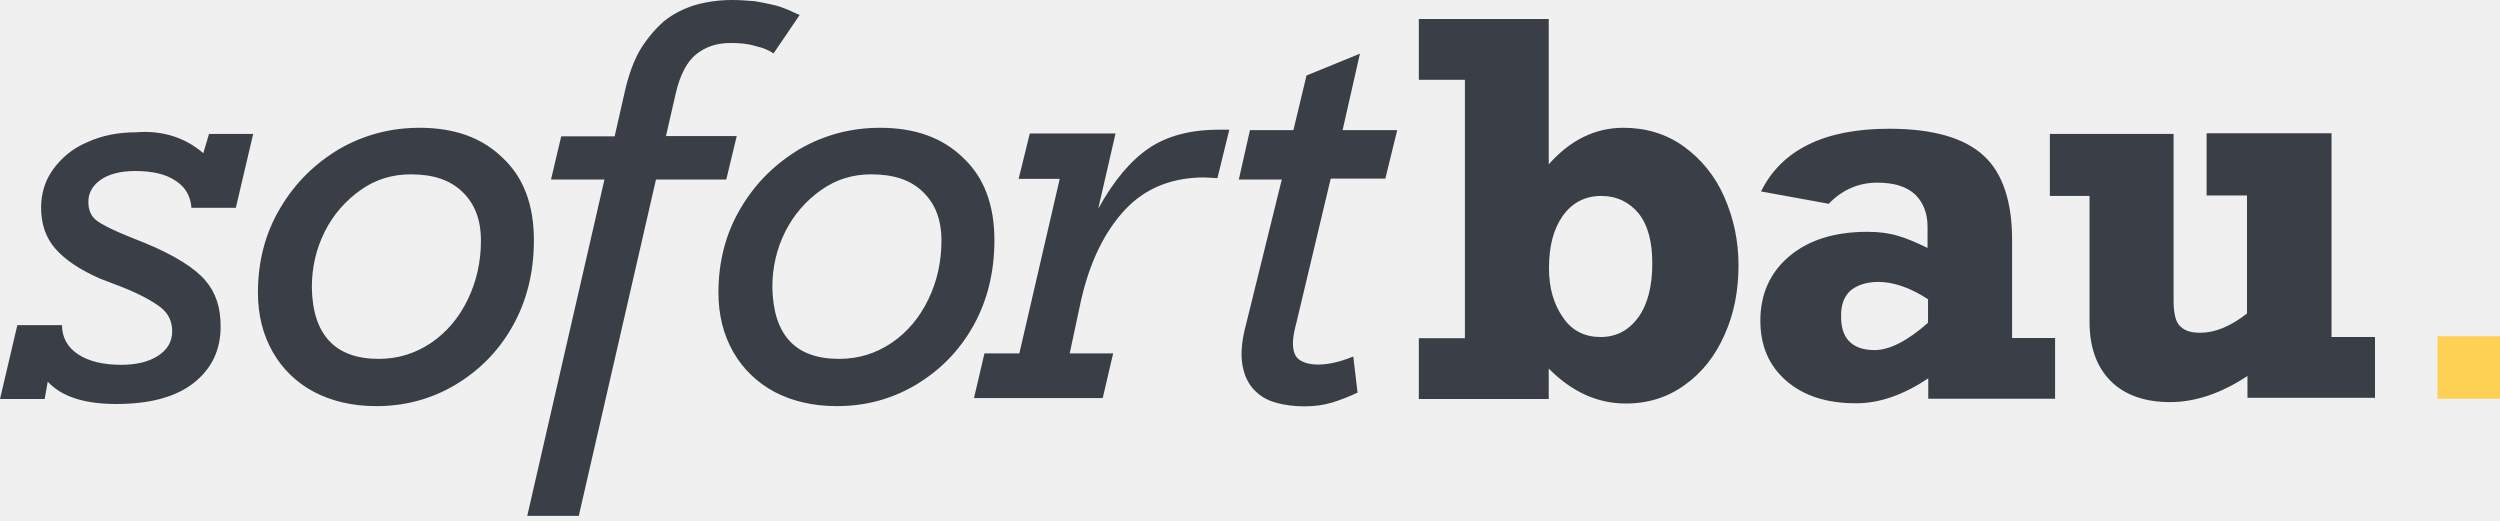
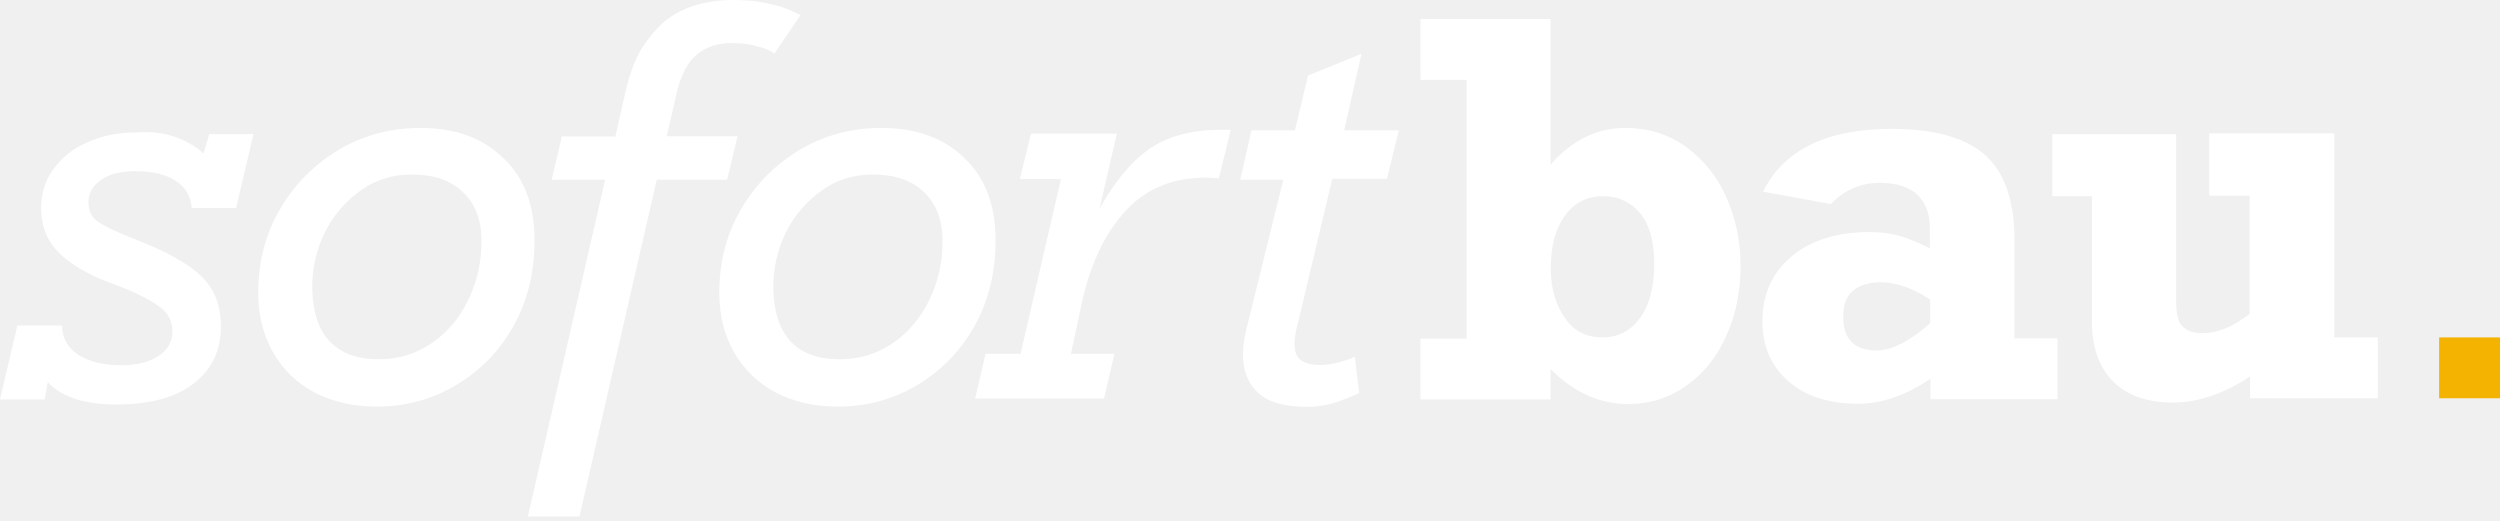
<svg xmlns="http://www.w3.org/2000/svg" width="480" height="100" fill="none">
-   <path d="M39.034 29.414l1.094-3.694h8.482l-3.33 14.182h-8.526c-.137-2.143-1.095-3.922-2.964-5.153-1.916-1.322-4.515-1.915-7.89-1.915-2.735 0-5.015.593-6.566 1.687-1.55 1.095-2.37 2.508-2.37 4.195 0 1.55.455 2.736 1.55 3.603 1.094.82 3.237 1.915 6.566 3.237l2.736 1.095c5.746 2.371 9.53 4.788 11.582 7.159 2.052 2.371 2.964 5.244 2.964 8.846 0 4.515-1.687 8.117-5.152 10.853-3.466 2.736-8.482 4.059-14.912 4.059-6.064 0-10.488-1.414-13.132-4.287l-.593 3.329H0l3.329-14.182h8.573c0 2.372 1.094 4.287 3.1 5.61 2.007 1.322 4.788 2.006 8.254 2.006 2.964 0 5.38-.593 7.16-1.779 1.778-1.185 2.644-2.736 2.644-4.651 0-1.915-.73-3.466-2.28-4.651-1.55-1.186-4.195-2.645-7.889-4.059l-3.693-1.413c-3.83-1.687-6.704-3.603-8.573-5.746-1.87-2.143-2.736-4.788-2.736-7.889 0-2.644.73-5.152 2.28-7.296 1.55-2.143 3.693-4.058 6.566-5.244 2.873-1.322 5.974-1.915 9.44-1.915 4.97-.41 9.393 1.003 12.859 4.013zm63.475 16.69c0 6.065-1.322 11.582-4.058 16.461-2.736 4.88-6.43 8.573-11.081 11.355-4.651 2.736-9.667 4.058-15.14 4.058-4.514 0-8.572-.957-11.947-2.736a19.53 19.53 0 01-7.888-7.615c-1.916-3.329-2.873-7.16-2.873-11.446 0-5.973 1.413-11.445 4.286-16.233 2.873-4.88 6.703-8.573 11.355-11.355 4.788-2.736 9.895-4.058 15.412-4.058 6.704 0 12.039 1.915 16.006 5.837 3.922 3.693 5.928 8.937 5.928 15.732zm-29.822 22.8c3.83 0 7.159-1.095 10.123-3.101 2.964-2.006 5.38-4.88 7.022-8.345 1.687-3.465 2.508-7.296 2.508-11.217 0-4.059-1.185-7.16-3.602-9.44-2.371-2.28-5.609-3.328-9.895-3.328-3.466 0-6.704.957-9.53 2.964a21.458 21.458 0 00-6.932 7.98c-1.687 3.328-2.508 6.93-2.508 10.761.137 9.075 4.469 13.726 12.814 13.726zm118.24-22.8c0 6.065-1.322 11.582-4.058 16.461-2.736 4.88-6.43 8.573-11.081 11.355-4.651 2.736-9.667 4.058-15.139 4.058-4.515 0-8.573-.957-11.947-2.736-3.329-1.778-6.065-4.423-7.889-7.615-1.915-3.329-2.873-7.16-2.873-11.446 0-5.973 1.414-11.445 4.286-16.233 2.873-4.88 6.704-8.573 11.355-11.355 4.788-2.736 9.895-4.058 15.413-4.058 6.703 0 12.038 1.915 16.005 5.837 3.922 3.693 5.928 8.937 5.928 15.732zm-29.822 22.8c3.83 0 7.159-1.095 10.123-3.101 2.964-2.006 5.381-4.88 7.022-8.345 1.688-3.465 2.508-7.296 2.508-11.217 0-4.059-1.185-7.16-3.602-9.44-2.371-2.28-5.609-3.328-9.895-3.328-3.466 0-6.703.957-9.531 2.964a21.462 21.462 0 00-6.931 7.98c-1.687 3.328-2.508 6.93-2.508 10.761.183 9.075 4.332 13.726 12.814 13.726zm70.178-34.839c-6.201 0-11.354 2.007-15.276 6.202-3.921 4.195-6.794 10.032-8.481 17.556l-2.143 10.032h8.344l-2.006 8.573h-24.715l2.006-8.573h6.703l7.752-33.516h-7.888l2.143-8.71h16.461l-3.328 14.455c2.964-5.38 6.201-9.21 9.667-11.582 3.465-2.371 7.98-3.602 13.497-3.602h2.007l-2.28 9.302c-1.277-.045-2.098-.137-2.463-.137zm80.439-9.532c4.286 0 8.253 1.186 11.582 3.603 3.329 2.416 5.974 5.608 7.752 9.667 1.778 4.058 2.736 8.345 2.736 13.133 0 4.788-.821 9.21-2.645 13.27-1.778 4.058-4.286 7.295-7.615 9.666-3.238 2.372-7.022 3.603-11.354 3.603-5.381 0-10.26-2.143-14.82-6.703v5.836h-24.944V64.935h8.847V15.322h-8.847V3.648h24.944v27.908c4.104-4.652 8.892-7.023 14.364-7.023zm-4.424 40.174c3.101 0 5.472-1.323 7.296-3.83 1.779-2.509 2.645-5.974 2.645-10.26 0-4.196-.821-7.388-2.645-9.668-1.778-2.143-4.195-3.329-7.159-3.329-3.101 0-5.609 1.323-7.387 3.83-1.778 2.509-2.645 5.838-2.645 10.033 0 3.921.958 7.022 2.736 9.53 1.687 2.508 4.195 3.694 7.159 3.694zm79.025-18.694V64.89h8.254v11.673h-24.351v-3.921c-4.651 3.1-9.211 4.788-13.862 4.788-5.609 0-10.032-1.414-13.361-4.287-3.329-2.872-5.016-6.703-5.016-11.582 0-5.153 1.915-9.302 5.609-12.403 3.694-3.1 8.71-4.651 14.911-4.651 2.143 0 4.059.228 5.746.73 1.687.455 3.693 1.322 5.837 2.37V43.55c0-2.645-.821-4.651-2.372-6.201-1.687-1.55-4.058-2.28-7.296-2.28-3.465 0-6.703 1.322-9.302 4.058l-12.996-2.371c3.922-7.98 12.175-12.039 24.578-12.039 8.482 0 14.547 1.779 18.24 5.244 3.557 3.284 5.381 8.756 5.381 16.052zm-26.402 21.203c2.873 0 6.338-1.778 10.26-5.244v-4.514c-3.466-2.28-6.703-3.329-9.531-3.329-2.28 0-4.058.593-5.38 1.687-1.186 1.095-1.779 2.645-1.779 4.652-.137 4.514 2.143 6.748 6.43 6.748zm62.563-3.328c2.736 0 5.745-1.186 8.937-3.694V37.531h-7.752V25.584h23.986v39.124H456v11.674h-24.487v-4.195c-5.016 3.329-10.032 5.016-14.82 5.016-4.88 0-8.71-1.323-11.446-4.059-2.736-2.736-4.058-6.566-4.058-11.354V37.622h-7.616V25.721h23.758v31.965c0 2.371.365 4.059 1.186 4.88.866.866 1.915 1.322 3.967 1.322zM107.753 26.174h10.26l2.006-8.846c.73-3.1 1.687-5.746 2.964-7.889a24.143 24.143 0 014.515-5.38c1.778-1.414 3.693-2.372 5.973-3.101A26.663 26.663 0 01140.63 0c1.551 0 2.964.137 4.287.228 1.322.228 2.508.456 3.602.73 1.095.228 2.007.592 2.873.957.821.365 1.55.73 2.143.958l-5.016 7.387c-.821-.593-2.006-1.094-3.465-1.414-1.414-.456-3.101-.592-4.788-.592-2.645 0-4.788.73-6.567 2.143-1.778 1.413-3.101 3.921-3.921 7.387l-1.916 8.345h13.589l-2.006 8.345h-13.498l-14.82 64.57h-9.895l14.82-64.57h-10.26l1.961-8.3zm132.24-1.186h8.345l2.508-10.488 10.26-4.195-3.329 14.683h10.488l-2.28 9.303h-10.488l-6.567 27.588c-.136.593-.364 1.322-.456 1.915-.136.73-.228 1.322-.228 2.143 0 1.414.365 2.508 1.186 3.1.821.594 2.006.959 3.694.959 1.778 0 4.058-.456 6.703-1.55l.821 6.93c-1.688.821-3.329 1.414-4.88 1.915-1.55.457-3.328.73-5.244.73-2.006 0-3.921-.228-5.608-.73-1.688-.456-3.101-1.322-4.196-2.507-1.094-1.186-1.778-2.645-2.143-4.515-.365-1.915-.228-4.195.365-6.794l7.159-29.002h-8.253l2.143-9.485z" fill="#3A3E46" />
-   <path fill="#FED053" d="M468 64.554h12v12h-12z" />
+   <path d="M39.08 29.446l1.095-3.698h8.492l-3.333 14.199h-8.537c-.137-2.146-1.096-3.927-2.968-5.16-1.917-1.323-4.52-1.916-7.898-1.916-2.74 0-5.022.593-6.574 1.689-1.552 1.095-2.374 2.51-2.374 4.2 0 1.552.457 2.739 1.552 3.606 1.096.822 3.242 1.918 6.574 3.242l2.74 1.095c5.752 2.374 9.541 4.794 11.595 7.168 2.055 2.374 2.968 5.25 2.968 8.857 0 4.52-1.69 8.126-5.159 10.865-3.47 2.74-8.491 4.063-14.928 4.063-6.072 0-10.5-1.415-13.149-4.291l-.593 3.333H0L3.333 62.5h8.582c0 2.374 1.096 4.29 3.105 5.615 2.009 1.324 4.794 2.009 8.263 2.009 2.968 0 5.387-.594 7.168-1.78 1.78-1.188 2.648-2.74 2.648-4.657 0-1.918-.73-3.47-2.283-4.657-1.552-1.187-4.2-2.648-7.898-4.063L19.22 53.55c-3.835-1.689-6.711-3.606-8.583-5.752-1.872-2.146-2.739-4.794-2.739-7.898 0-2.648.73-5.159 2.283-7.305 1.552-2.145 3.698-4.063 6.574-5.25 2.876-1.324 5.98-1.917 9.45-1.917 4.976-.41 9.405 1.004 12.874 4.017zm63.549 16.71c0 6.072-1.324 11.596-4.063 16.48-2.74 4.885-6.437 8.583-11.094 11.368-4.657 2.74-9.679 4.063-15.157 4.063-4.52 0-8.583-.958-11.961-2.739a19.553 19.553 0 01-7.898-7.624c-1.918-3.333-2.876-7.168-2.876-11.459 0-5.98 1.415-11.459 4.291-16.253 2.876-4.884 6.711-8.582 11.368-11.367 4.793-2.74 9.906-4.064 15.43-4.064 6.712 0 12.053 1.918 16.025 5.844 3.926 3.698 5.935 8.948 5.935 15.75zM72.771 68.982c3.835 0 7.168-1.095 10.136-3.104 2.967-2.009 5.387-4.885 7.03-8.355 1.69-3.47 2.511-7.304 2.511-11.23 0-4.064-1.187-7.168-3.606-9.45-2.374-2.283-5.616-3.333-9.907-3.333-3.47 0-6.711.958-9.542 2.967a21.481 21.481 0 00-6.94 7.99c-1.688 3.332-2.51 6.939-2.51 10.774.137 9.085 4.474 13.741 12.829 13.741zm118.38-22.826c0 6.072-1.324 11.596-4.063 16.48-2.74 4.885-6.437 8.583-11.094 11.368-4.657 2.74-9.679 4.063-15.157 4.063-4.52 0-8.583-.958-11.961-2.739-3.333-1.78-6.072-4.428-7.898-7.624-1.918-3.333-2.876-7.168-2.876-11.459 0-5.98 1.415-11.459 4.291-16.253 2.876-4.884 6.711-8.582 11.368-11.367 4.793-2.74 9.906-4.064 15.431-4.064 6.711 0 12.052 1.918 16.024 5.844 3.926 3.698 5.935 8.948 5.935 15.75zm-29.858 22.826c3.835 0 7.168-1.095 10.136-3.104 2.967-2.009 5.387-4.885 7.03-8.355 1.689-3.47 2.511-7.304 2.511-11.23 0-4.064-1.187-7.168-3.607-9.45-2.373-2.283-5.615-3.333-9.906-3.333-3.47 0-6.711.958-9.542 2.967a21.481 21.481 0 00-6.939 7.99c-1.689 3.332-2.511 6.939-2.511 10.774.183 9.085 4.337 13.741 12.828 13.741zm70.261-34.879c-6.209 0-11.368 2.009-15.294 6.209-3.926 4.2-6.802 10.044-8.491 17.577l-2.146 10.043h8.355l-2.009 8.583h-24.744l2.008-8.583h6.711l7.761-33.555h-7.898l2.146-8.72h16.481l-3.333 14.472c2.968-5.387 6.209-9.222 9.679-11.596 3.47-2.374 7.989-3.606 13.513-3.606h2.009l-2.283 9.313c-1.278-.046-2.1-.137-2.465-.137zm80.533-9.542c4.291 0 8.263 1.188 11.596 3.607 3.332 2.42 5.98 5.615 7.761 9.679 1.78 4.063 2.739 8.354 2.739 13.148 0 4.794-.822 9.222-2.648 13.285-1.78 4.063-4.291 7.305-7.624 9.678-3.241 2.374-7.031 3.607-11.368 3.607-5.387 0-10.272-2.146-14.837-6.71v5.843h-24.972V65.01h8.856V15.34h-8.856V3.652h24.972v27.94c4.109-4.656 8.902-7.03 14.381-7.03zm-4.429 40.221c3.105 0 5.479-1.324 7.305-3.835 1.78-2.51 2.648-5.98 2.648-10.272 0-4.2-.822-7.396-2.648-9.678-1.781-2.146-4.2-3.333-7.168-3.333-3.104 0-5.615 1.324-7.396 3.835-1.78 2.51-2.647 5.844-2.647 10.044 0 3.926.958 7.03 2.739 9.541 1.689 2.511 4.2 3.698 7.167 3.698zm79.118-18.718v18.9h8.263v11.688H370.66v-3.926c-4.657 3.104-9.222 4.793-13.879 4.793-5.615 0-10.043-1.415-13.376-4.29-3.333-2.877-5.022-6.712-5.022-11.597 0-5.159 1.917-9.313 5.615-12.418 3.698-3.104 8.72-4.656 14.929-4.656 2.146 0 4.063.228 5.752.73 1.69.457 3.698 1.324 5.844 2.374V43.6c0-2.648-.822-4.657-2.374-6.209-1.689-1.552-4.063-2.282-7.304-2.282-3.47 0-6.712 1.323-9.314 4.063l-13.011-2.374c3.926-7.99 12.189-12.053 24.607-12.053 8.492 0 14.564 1.78 18.262 5.25 3.561 3.287 5.387 8.766 5.387 16.07zm-26.434 21.23c2.877 0 6.346-1.781 10.272-5.251v-4.52c-3.469-2.282-6.711-3.332-9.541-3.332-2.283 0-4.063.593-5.387 1.689-1.187 1.095-1.781 2.648-1.781 4.656-.137 4.52 2.146 6.757 6.437 6.757zm62.637-3.334c2.739 0 5.752-1.187 8.948-3.697v-22.69h-7.761V25.612h24.014v39.17h8.354V76.47h-24.516v-4.2c-5.022 3.332-10.043 5.021-14.837 5.021-4.885 0-8.72-1.324-11.459-4.063-2.739-2.74-4.063-6.574-4.063-11.368V37.664h-7.624V25.748h23.785v32.004c0 2.374.365 4.063 1.187 4.884.868.868 1.918 1.324 3.972 1.324z" fill="#fff" />
+   <path d="M468.313 64.782H480V76.47h-11.687V64.781z" fill="#F4B301" />
+   <path d="M107.879 26.205h10.272l2.009-8.857c.73-3.104 1.689-5.752 2.967-7.898a24.154 24.154 0 014.52-5.387c1.78-1.415 3.698-2.374 5.981-3.104A26.683 26.683 0 01140.795 0c1.552 0 2.968.137 4.292.228 1.323.229 2.51.457 3.606.73 1.096.229 2.009.594 2.876.96.822.365 1.553.73 2.146.958l-5.022 7.396c-.822-.593-2.009-1.096-3.469-1.415-1.416-.457-3.105-.594-4.794-.594-2.648 0-4.794.73-6.574 2.146-1.781 1.415-3.105 3.926-3.926 7.396l-1.918 8.354h13.605l-2.009 8.355h-13.513l-14.838 64.645h-9.906l14.837-64.645h-10.272l1.963-8.309zm132.395-1.187h8.354l2.511-10.5 10.272-4.2-3.332 14.7h10.5l-2.283 9.313h-10.5l-6.574 27.62c-.137.594-.365 1.325-.457 1.918-.137.73-.228 1.324-.228 2.146 0 1.415.365 2.51 1.187 3.104.822.594 2.009.959 3.698.959 1.781 0 4.063-.457 6.711-1.552l.822 6.94c-1.689.82-3.333 1.414-4.885 1.916a18.682 18.682 0 01-5.25.731c-2.009 0-3.926-.228-5.616-.73-1.689-.457-3.104-1.324-4.2-2.511-1.095-1.187-1.78-2.648-2.145-4.52-.366-1.918-.229-4.2.365-6.802l7.167-29.036h-8.263l2.146-9.496z" fill="#fff" />
</svg>
